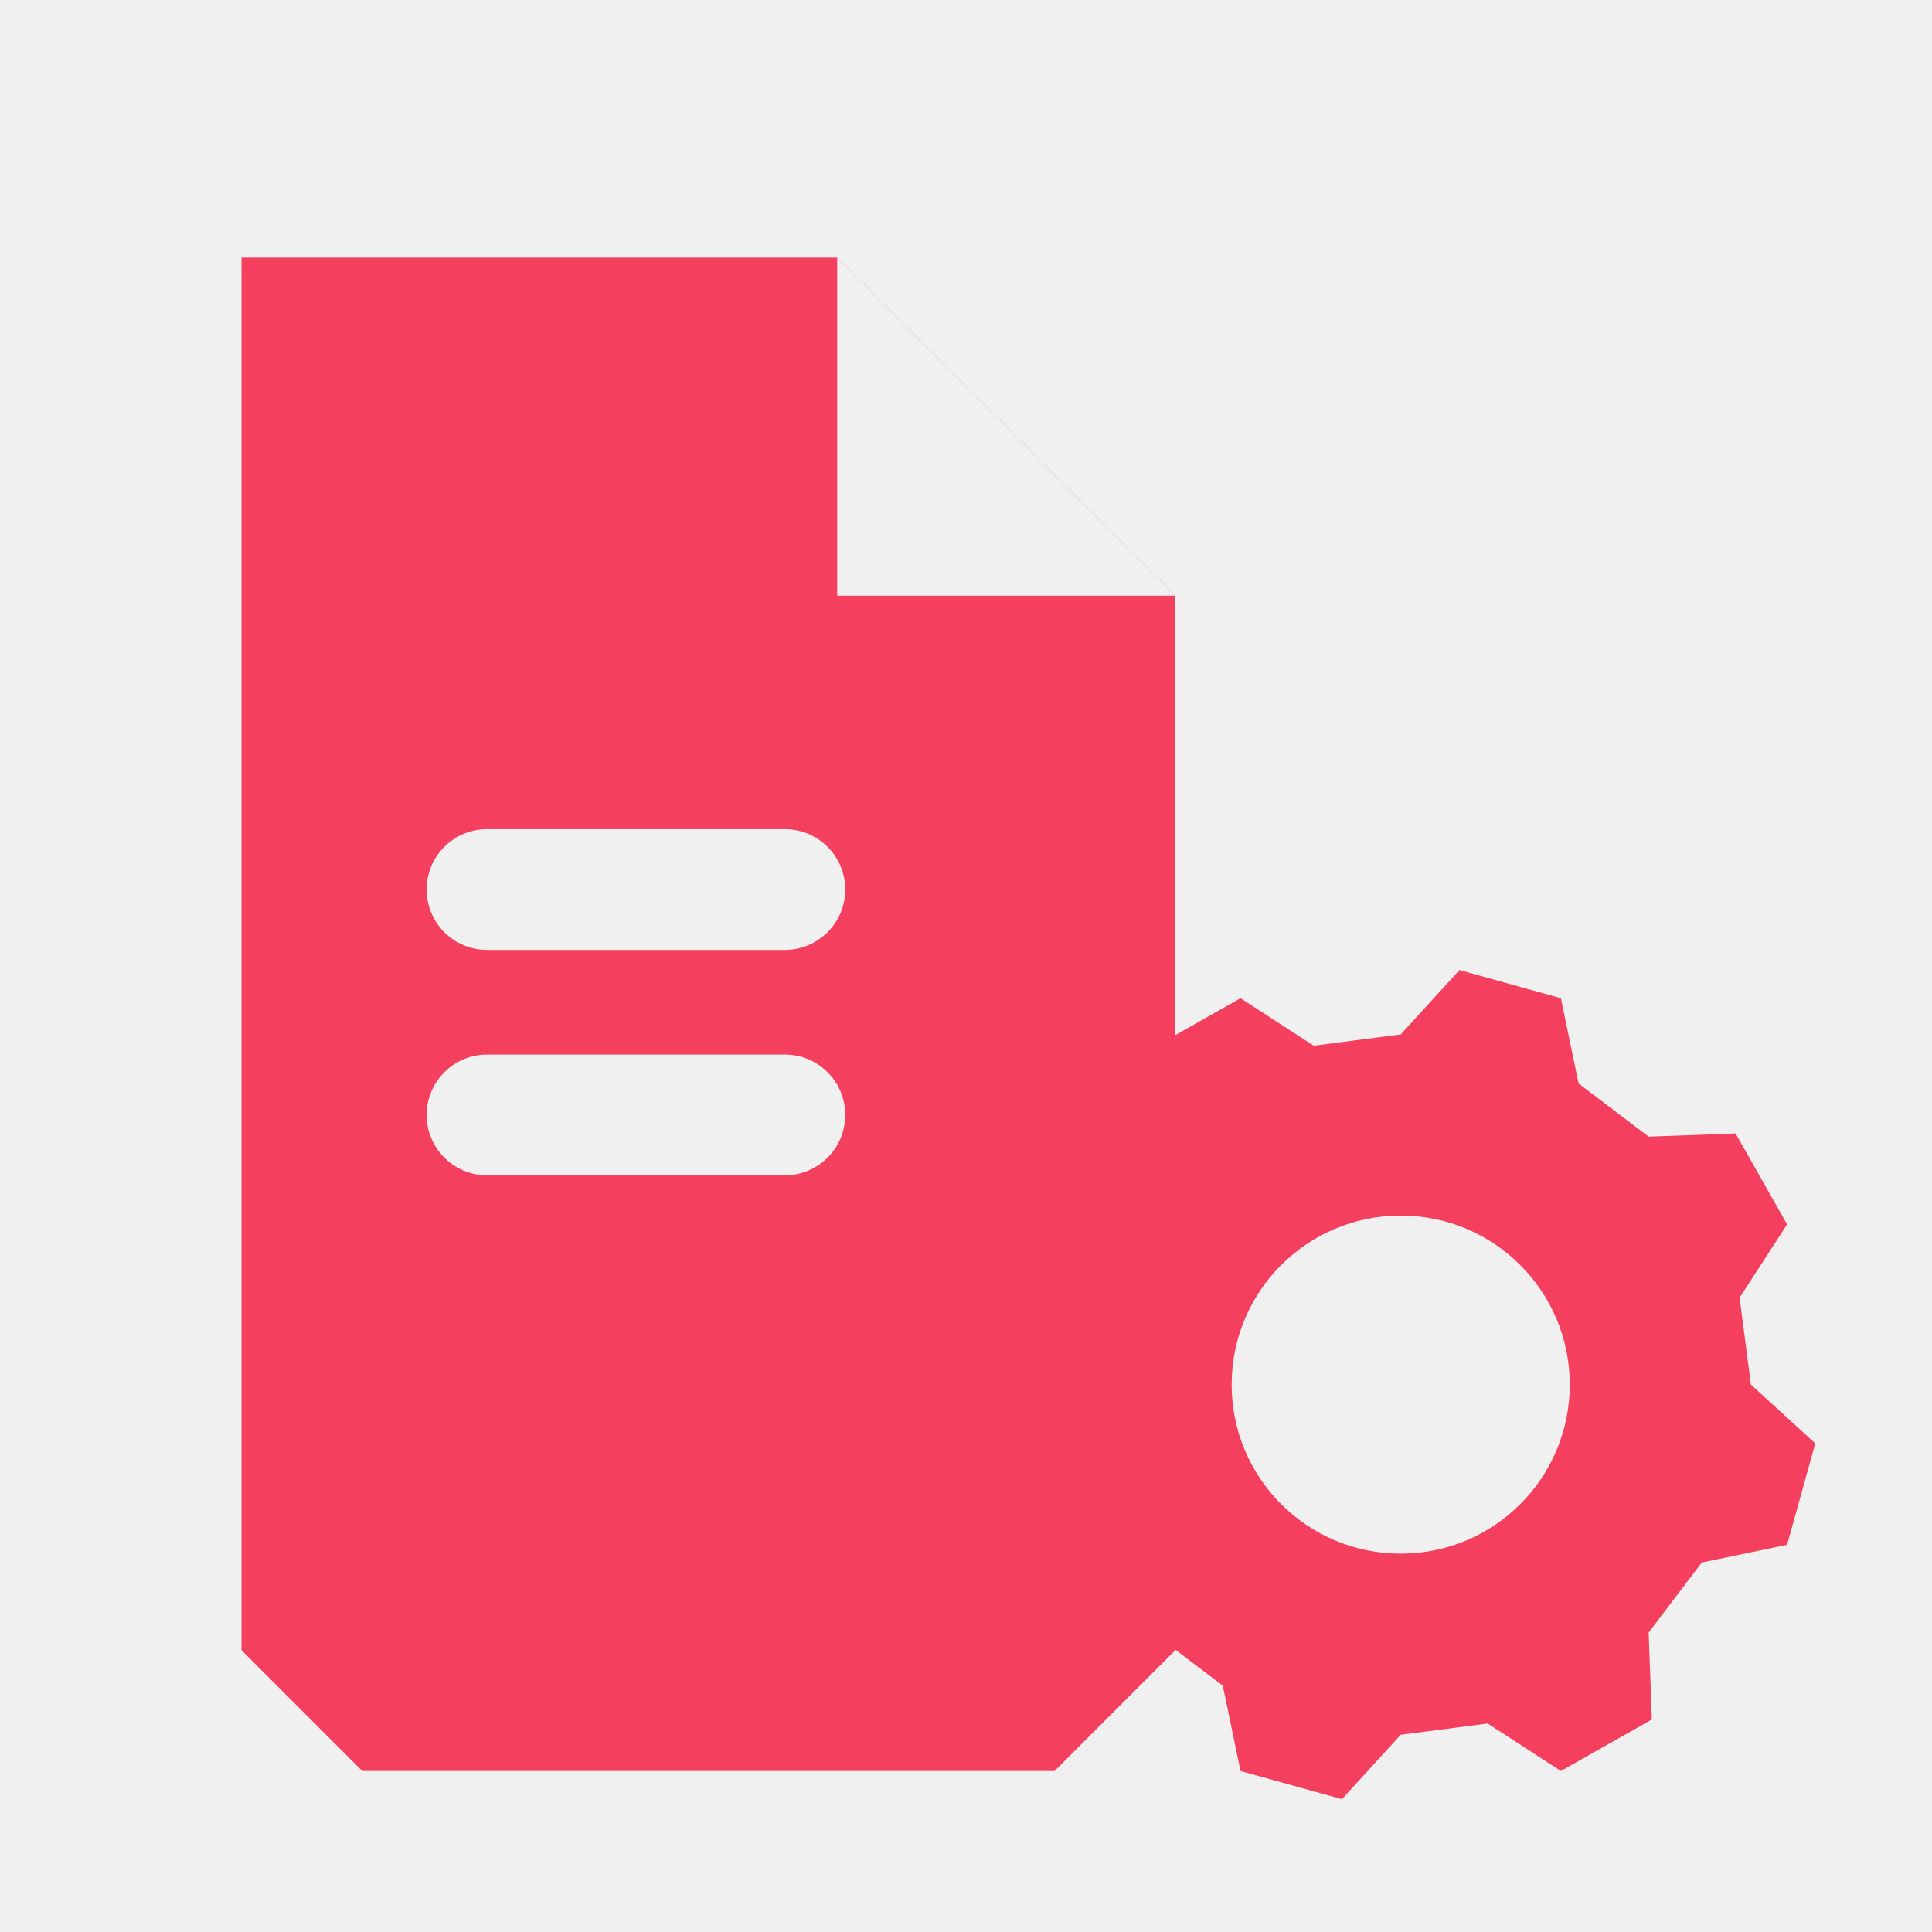
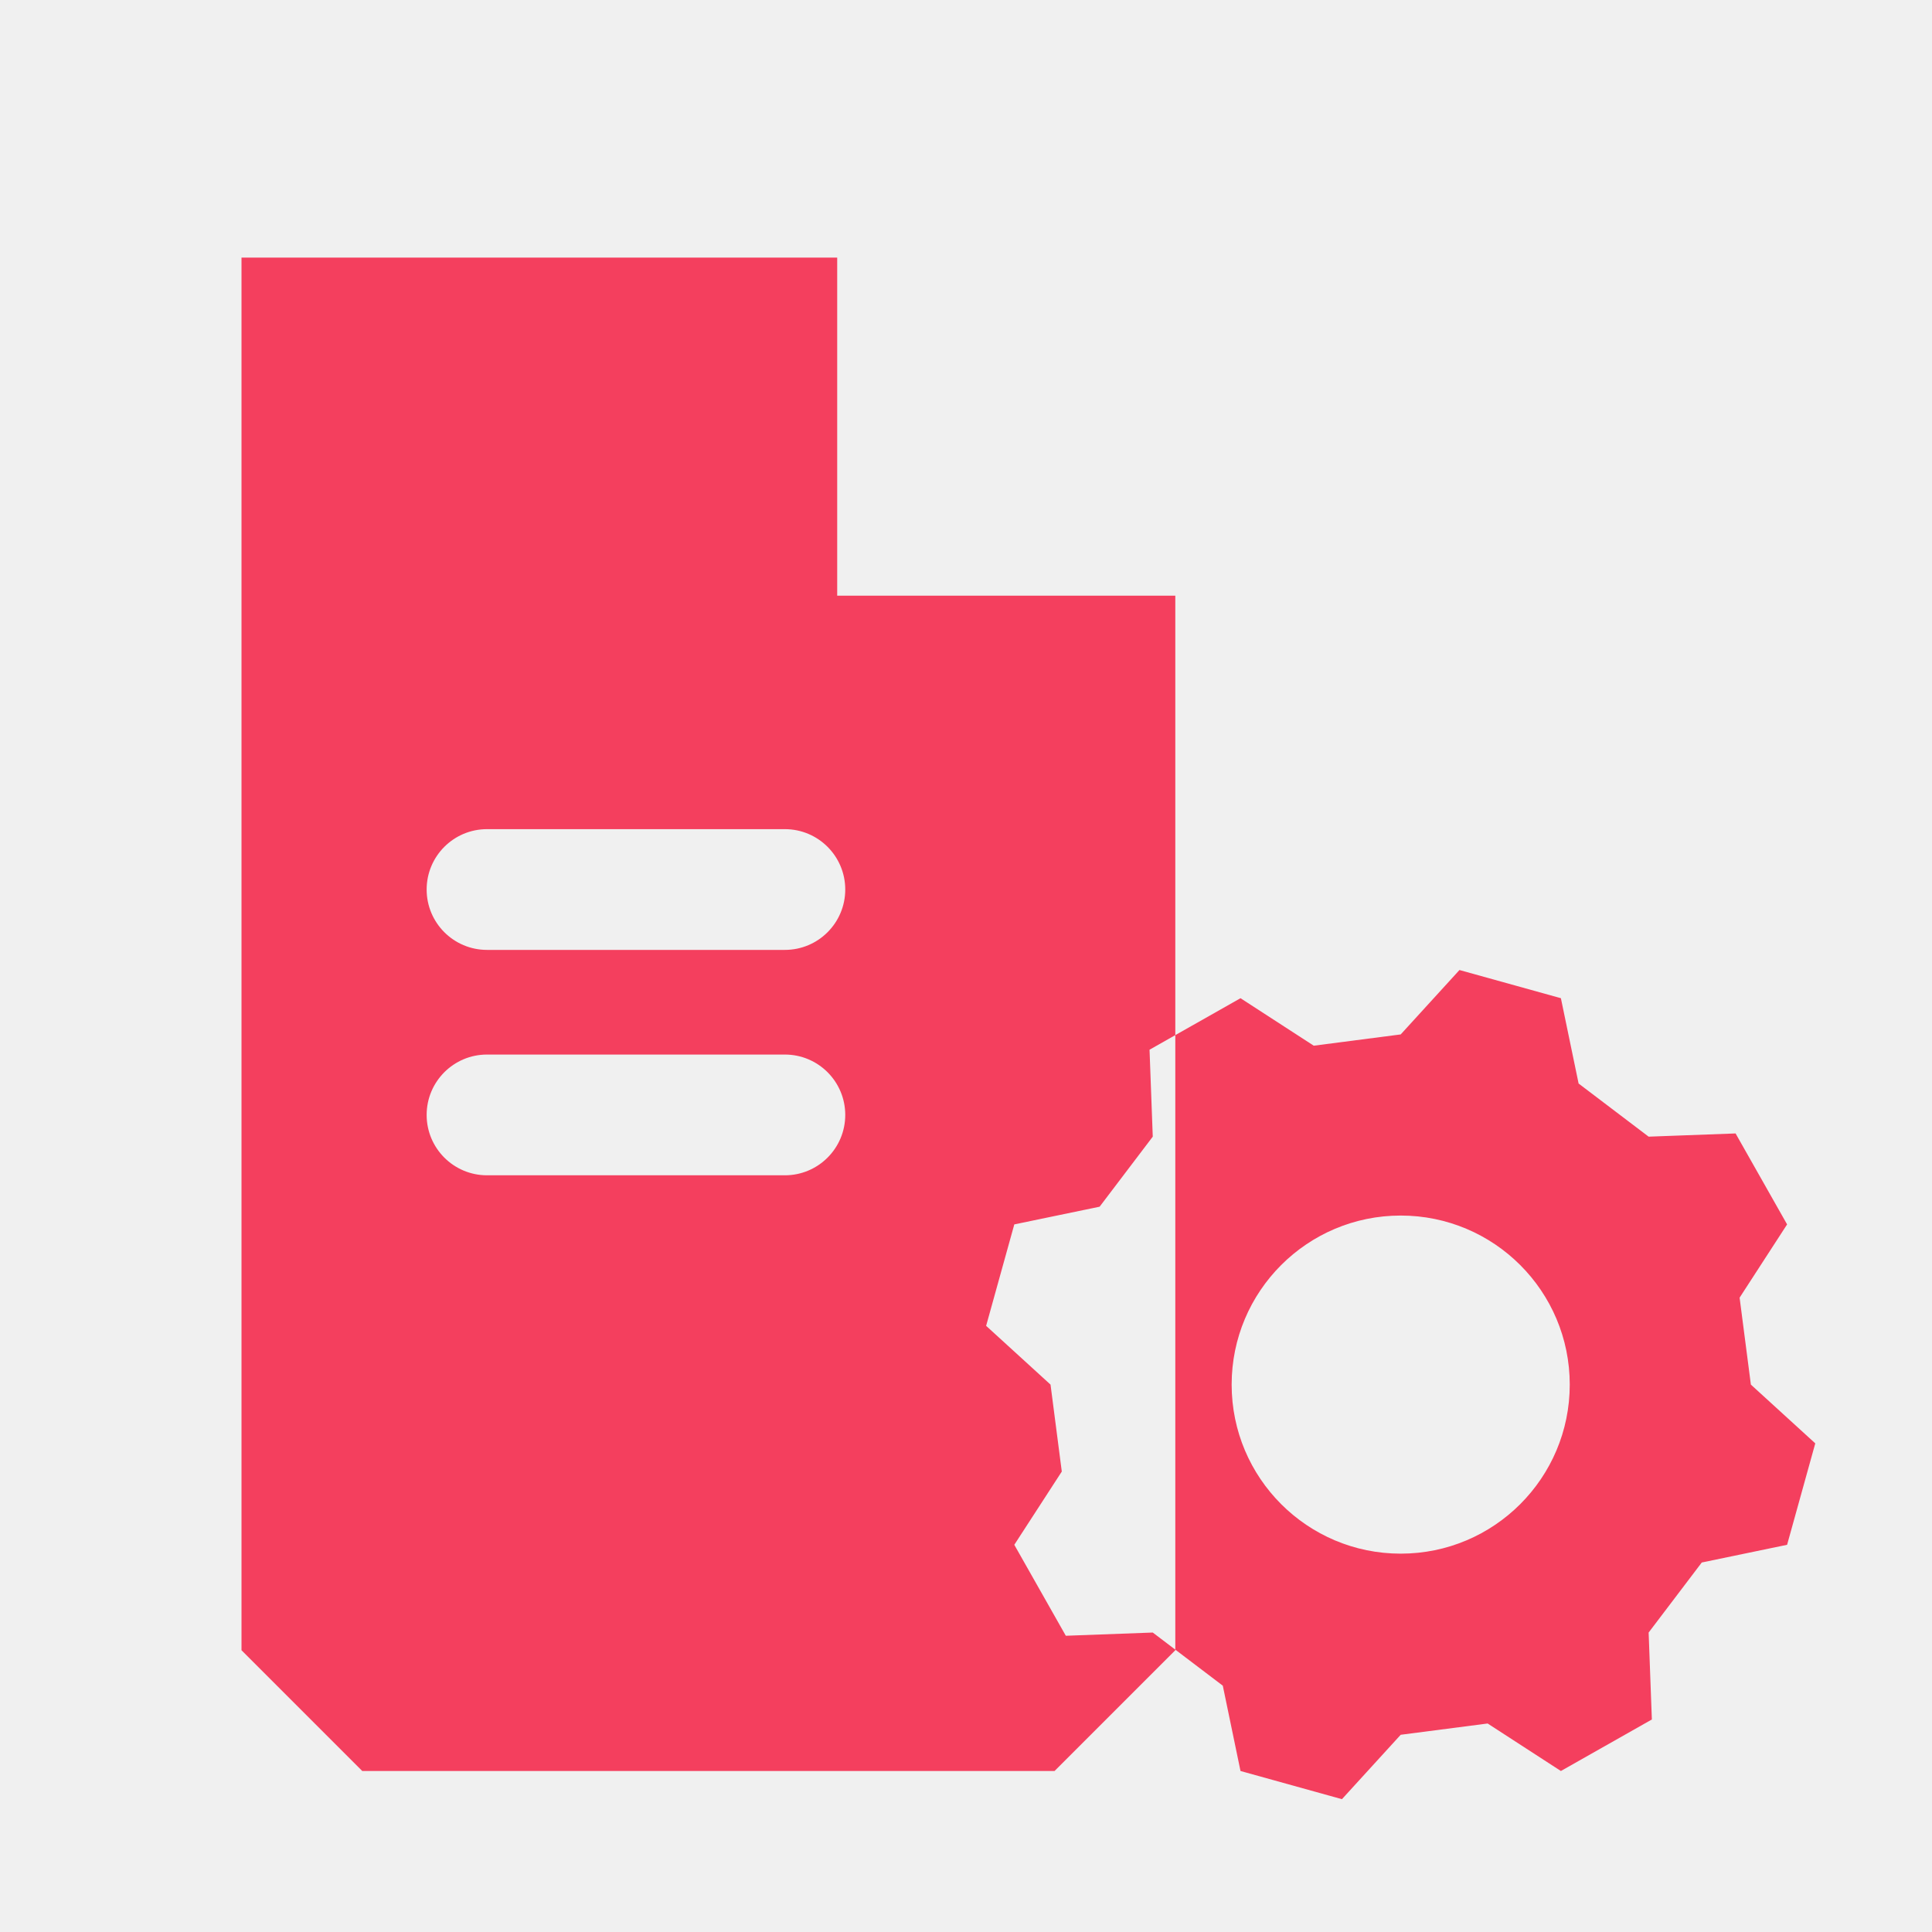
<svg xmlns="http://www.w3.org/2000/svg" viewBox="0 0 24 24" width="24" height="24">
-   <defs>
-     <mask id="g" maskUnits="userSpaceOnUse" x="0" y="0" width="24" height="24">
-       <rect width="24" height="24" fill="#000000" />
-       <path d="M3 3.2L10.4 3.2L14.6 7.4L14.6 20.5L13.1 22L4.5 22L3 20.5Z" fill="#ffffff" />
-       <path d="M10.4 3.2L14.6 7.4L10.4 7.4Z" fill="#000000" />
-       <rect x="5.3" y="10.3" width="5.2" height="1.5" rx="0.75" fill="#000000" />
-       <rect x="5.3" y="13.1" width="5.2" height="1.5" rx="0.75" fill="#000000" />
-       <path d="M17.4 12.85L18.13 12.05L19.39 12.4L19.61 13.46L20.48 14.12L21.56 14.08L22.2 15.21L21.61 16.12L21.75 17.2L22.55 17.93L22.2 19.19L21.14 19.41L20.48 20.28L20.52 21.36L19.39 22L18.48 21.41L17.4 21.55L16.67 22.35L15.41 22L15.19 20.94L14.32 20.28L13.24 20.32L12.6 19.19L13.19 18.28L13.05 17.2L12.25 16.47L12.6 15.21L13.66 14.99L14.32 14.12L14.28 13.04L15.41 12.4L16.32 12.99Z" fill="#ffffff" />
-       <circle cx="17.4" cy="17.2" r="2.1" fill="#000000" />
-     </mask>
-   </defs>
-   <rect width="24" height="24" fill="#f43f5e" mask="url(#g)" />
+   <path d="M3 3.2L10.4 3.2L14.6 7.4L14.6 20.5L13.1 22L4.5 22L3 20.5ZM17.4 12.85L18.13 12.05L19.39 12.4L19.61 13.46L20.48 14.12L21.56 14.08L22.2 15.21L21.61 16.12L21.75 17.2L22.55 17.93L22.2 19.19L21.14 19.41L20.48 20.28L20.52 21.36L19.39 22L18.48 21.41L17.4 21.55L16.67 22.35L15.41 22L15.19 20.94L14.32 20.28L13.24 20.32L12.6 19.19L13.19 18.28L13.05 17.2L12.25 16.47L12.6 15.21L13.66 14.99L14.32 14.12L14.28 13.04L15.41 12.4L16.32 12.99ZM10.4 3.2L14.6 7.4L10.4 7.4ZM6.05 10.3H9.75A0.75 0.75 0 0 1 10.5 11.05V11.05A0.75 0.75 0 0 1 9.75 11.8H6.05A0.75 0.75 0 0 1 5.3 11.05V11.05A0.75 0.75 0 0 1 6.05 10.3ZM6.05 13.1H9.75A0.75 0.75 0 0 1 10.5 13.85V13.85A0.75 0.75 0 0 1 9.75 14.6H6.05A0.75 0.75 0 0 1 5.3 13.85V13.85A0.75 0.75 0 0 1 6.05 13.1ZM15.3 17.2a2.1 2.1 0 1 0 4.2 0a2.1 2.1 0 1 0 -4.2 0Z" fill="#f43f5e" fill-rule="evenodd" />
</svg>
